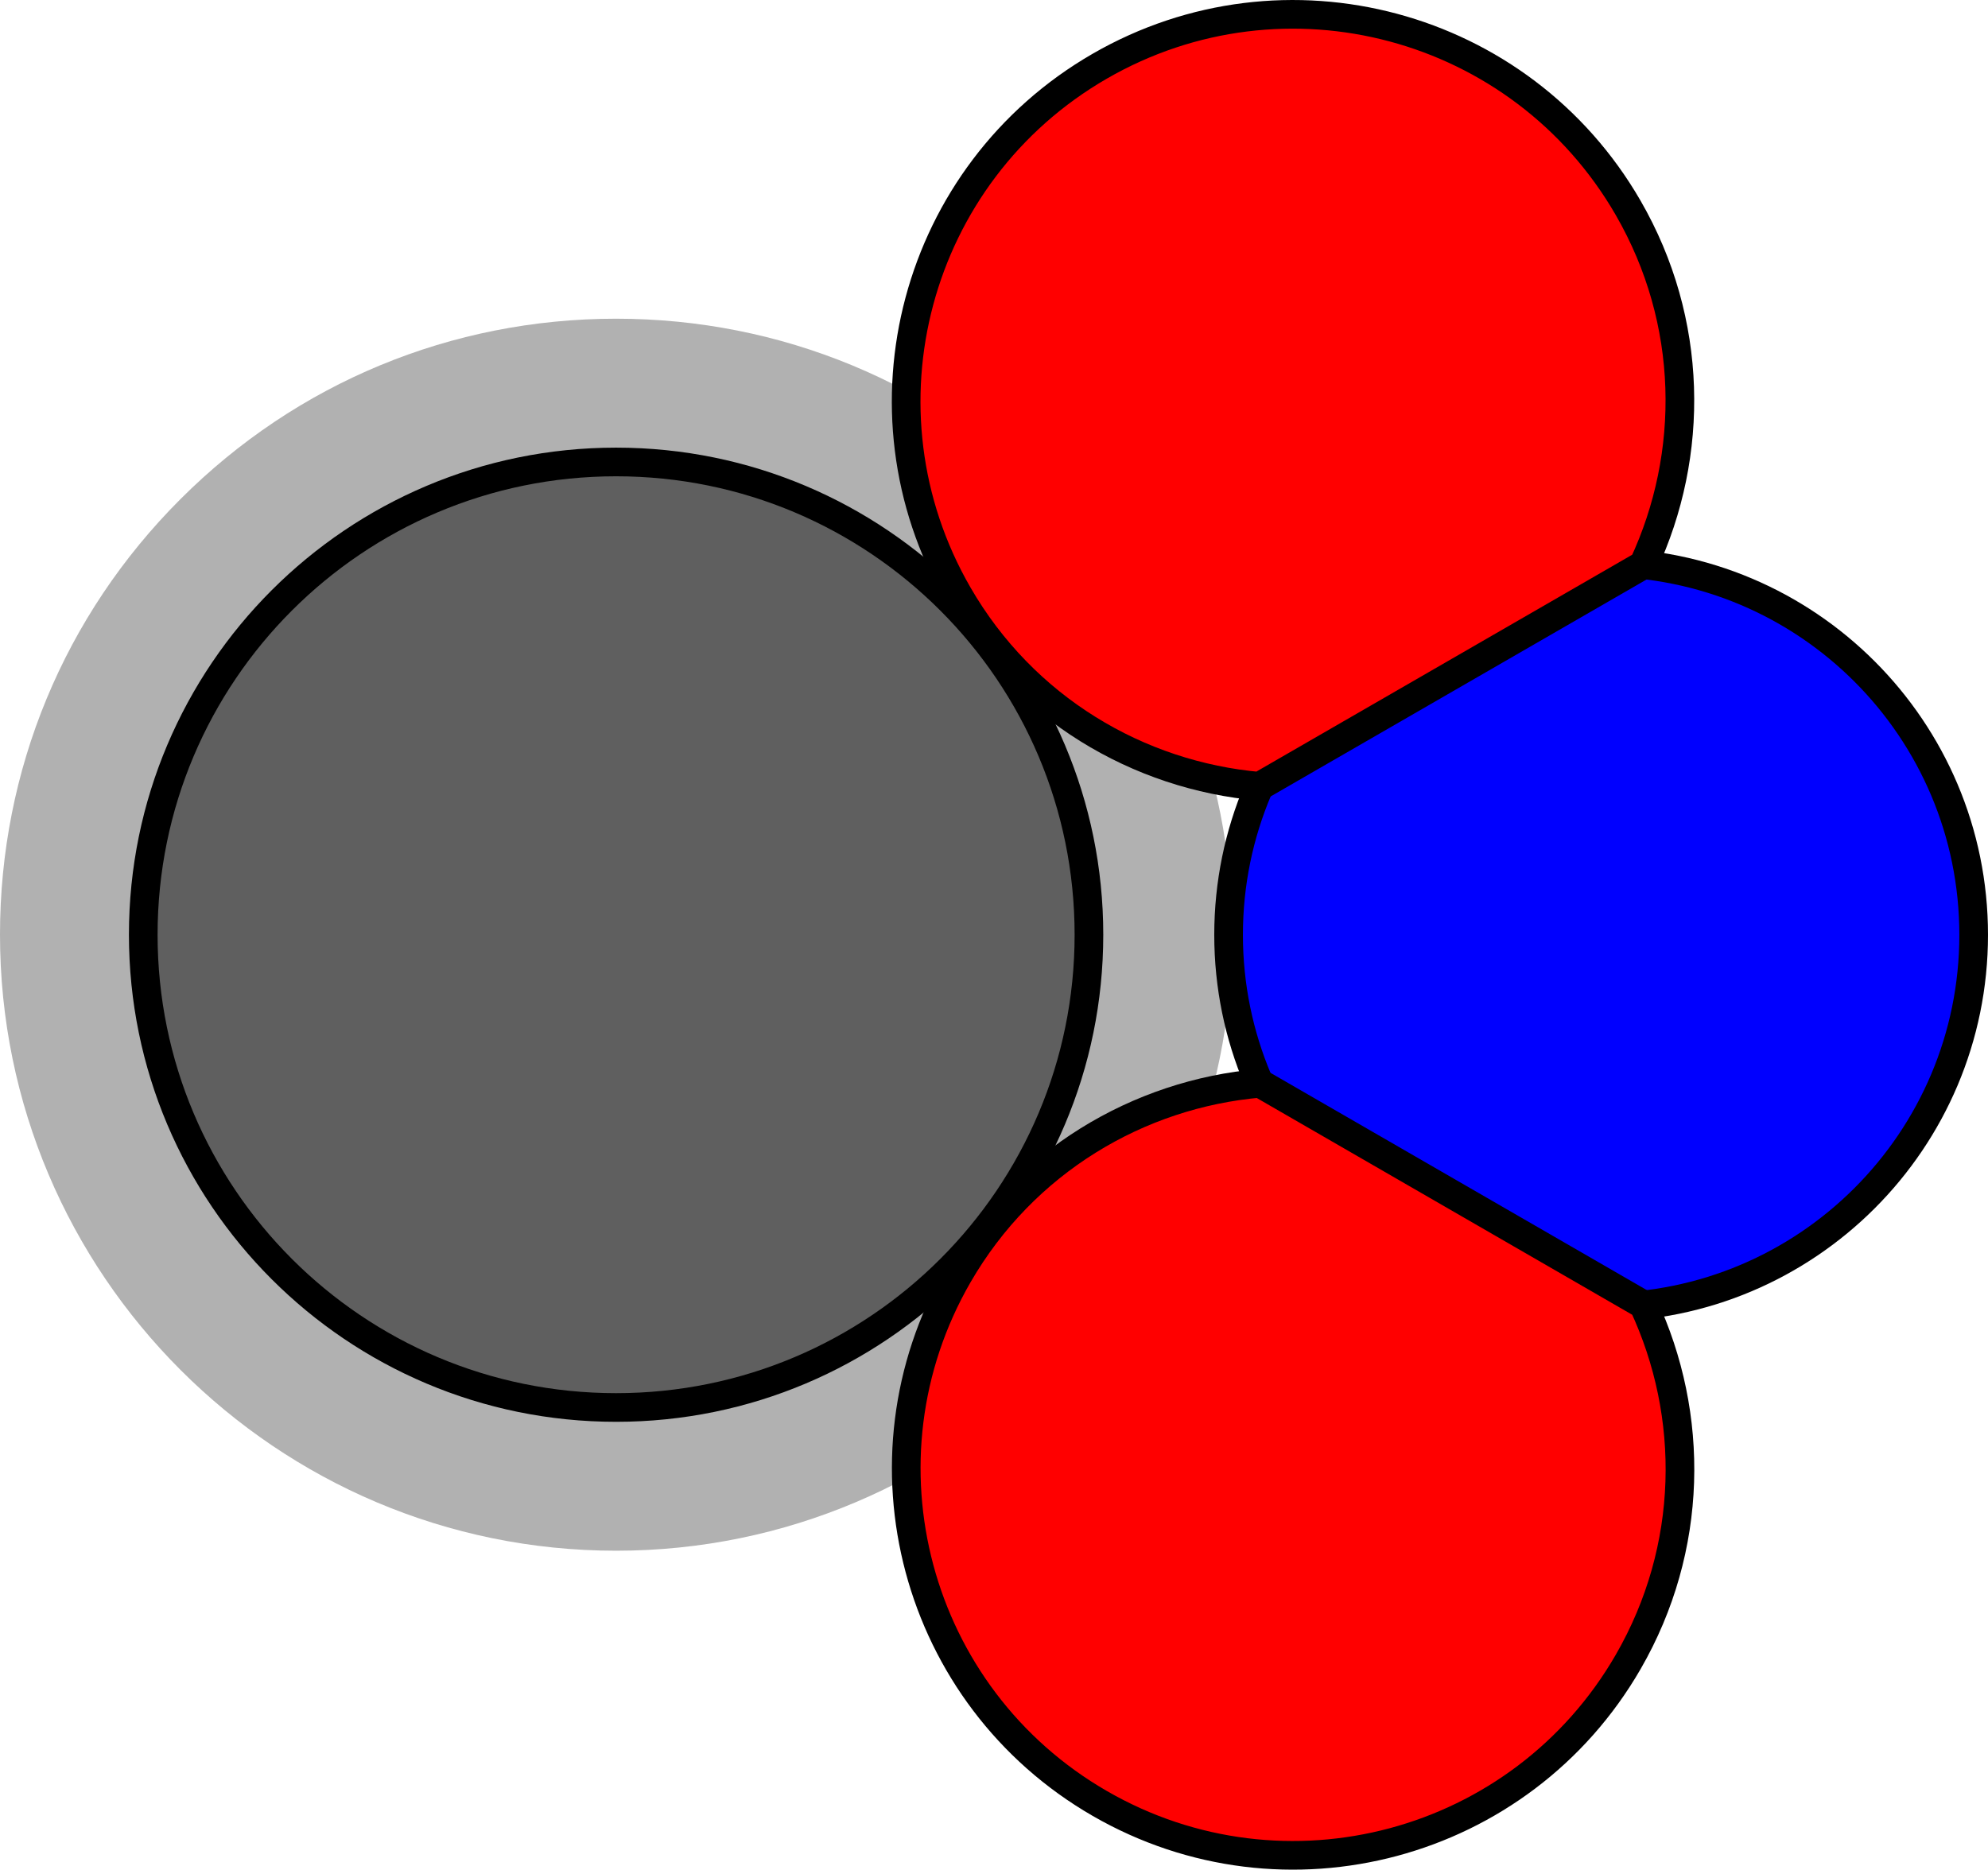
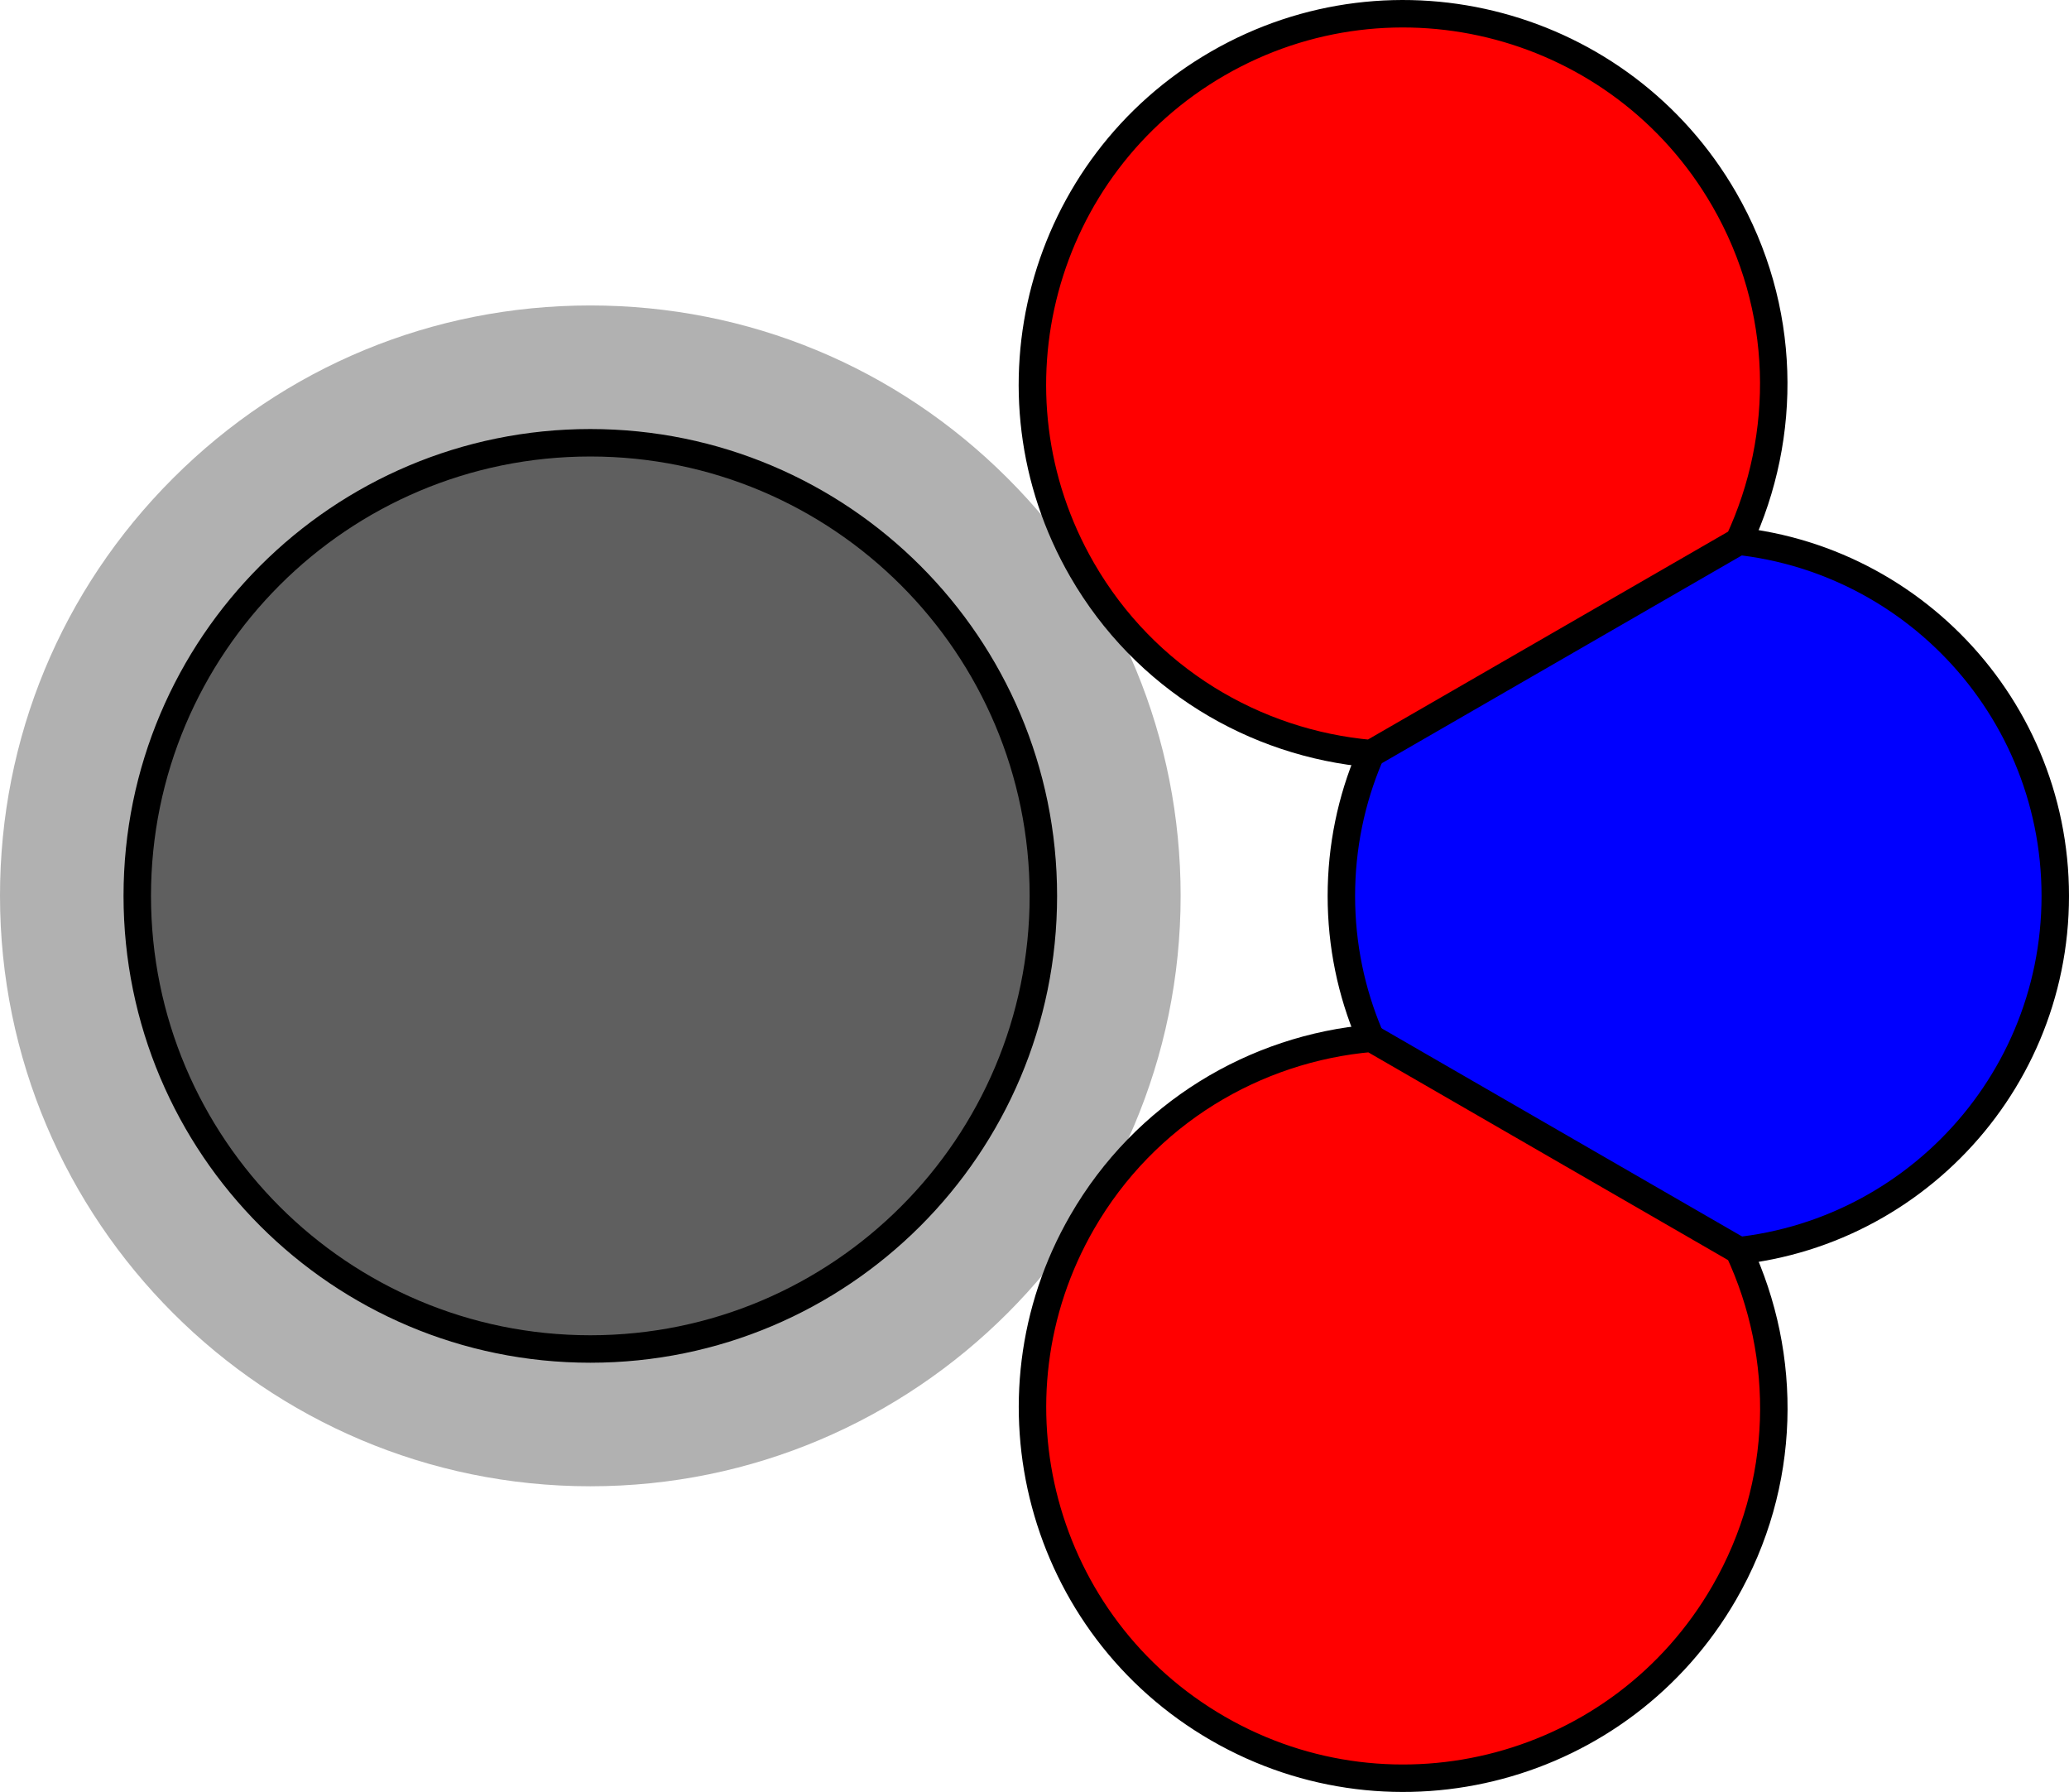
- <svg xmlns="http://www.w3.org/2000/svg" version="1.1" x="0px" y="0px" width="69.372px" height="65.254px" viewBox="0 0 69.372 65.254" enable-background="new 0 0 69.372 65.254" xml:space="preserve">
+ <svg xmlns="http://www.w3.org/2000/svg" version="1.1" x="0px" y="0px" width="75.352px" height="65.254px" viewBox="0 0 75.352 65.254" enable-background="new 0 0 75.352 65.254" xml:space="preserve">
  <g id="object">
    <path fill="#B1B1B1" d="M36.702,17.42c-4.061-4.061-9.46-6.297-15.204-6.297c-5.741,0-11.141,2.236-15.201,6.297   C2.235,21.481-0.001,26.881,0,32.622c0,11.855,9.645,21.5,21.5,21.5c11.854,0,21.498-9.645,21.498-21.499   C42.999,26.88,40.764,21.48,36.702,17.42z" />
    <circle fill="#5F5F5F" stroke="#000000" stroke-miterlimit="10" cx="21.499" cy="32.623" r="16.5" />
-     <circle fill="#0000FF" stroke="#000000" stroke-miterlimit="10" cx="55.872" cy="32.627" r="13" />
-     <path fill="#FF0000" stroke="#000000" stroke-miterlimit="10" d="M57.347,19.712c1.797-3.856,1.756-8.495-0.533-12.459   c-3.729-6.458-11.984-8.67-18.441-4.941s-8.67,11.983-4.941,18.441c2.289,3.963,6.283,6.317,10.52,6.69L57.347,19.712z" />
-     <path fill="#FF0000" stroke="#000000" stroke-miterlimit="10" d="M43.966,37.808c-4.24,0.369-8.24,2.727-10.531,6.693   c-3.729,6.459-1.516,14.713,4.941,18.441s14.713,1.518,18.441-4.941c2.29-3.967,2.33-8.609,0.529-12.467L43.966,37.808z" />
+     <g>
+       <circle fill="#0000FF" stroke="#000000" stroke-miterlimit="10" cx="61.852" cy="32.627" r="13" />
+       <path fill="#FF0000" stroke="#000000" stroke-miterlimit="10" d="M63.326,19.712c1.797-3.856,1.756-8.495-0.533-12.459    c-3.729-6.458-11.984-8.67-18.441-4.941s-8.67,11.983-4.941,18.441c2.289,3.963,6.283,6.317,10.52,6.69L63.326,19.712z" />
+       <path fill="#FF0000" stroke="#000000" stroke-miterlimit="10" d="M49.945,37.808c-4.24,0.369-8.24,2.727-10.531,6.693    c-3.729,6.459-1.516,14.713,4.941,18.441s14.713,1.518,18.441-4.941c2.29-3.967,2.33-8.609,0.529-12.467L49.945,37.808z" />
+     </g>
  </g>
  <g id="circles">
    <circle id="Sodium-Ion" fill="none" cx="21.5" cy="32.622" r="21.5" />
-     <circle id="Oxygen_1_" fill="none" cx="45.122" cy="13.998" r="13.499" />
-     <circle id="Oxygen" fill="none" cx="45.12" cy="51.254" r="13.5" />
-     <circle id="Nitrogen" fill="none" cx="55.936" cy="32.623" r="12.937" />
+     <circle id="Oxygen_1_" fill="none" cx="51.105" cy="13.998" r="13.499" />
+     <circle id="Oxygen" fill="none" cx="51.103" cy="51.254" r="13.5" />
+     <circle id="Nitrogen" fill="none" cx="61.919" cy="32.623" r="12.937" />
  </g>
</svg>
